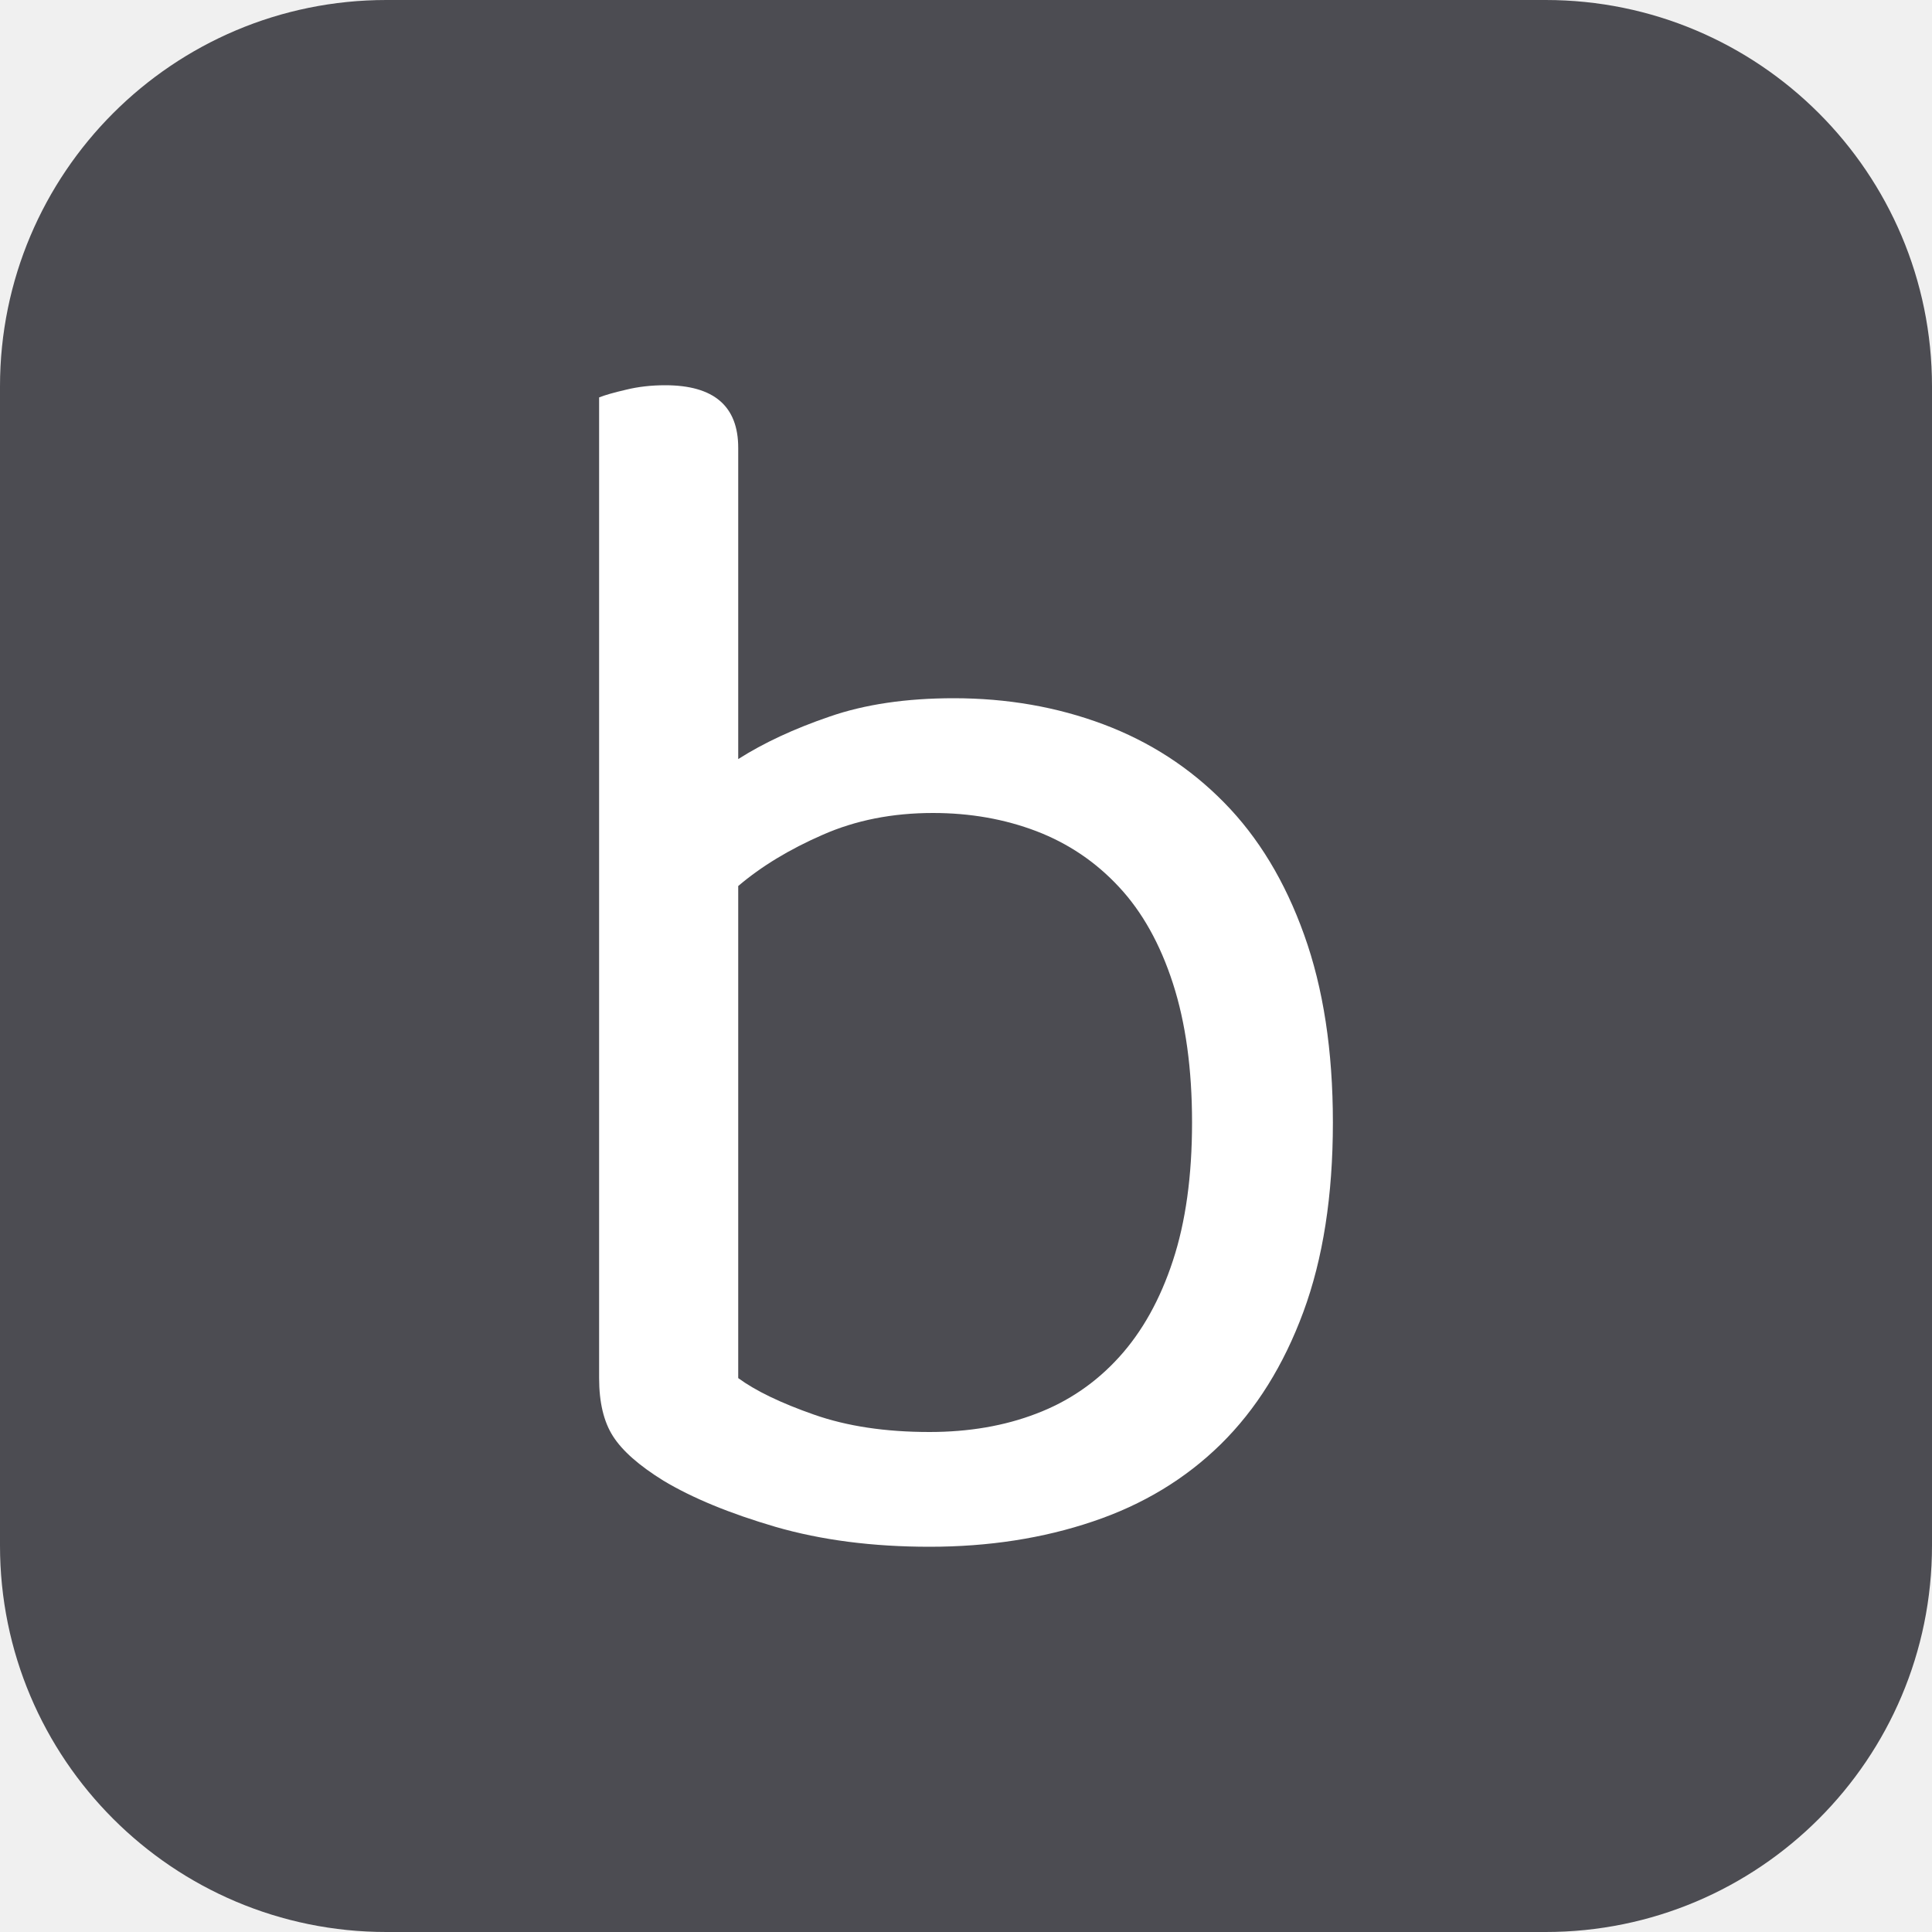
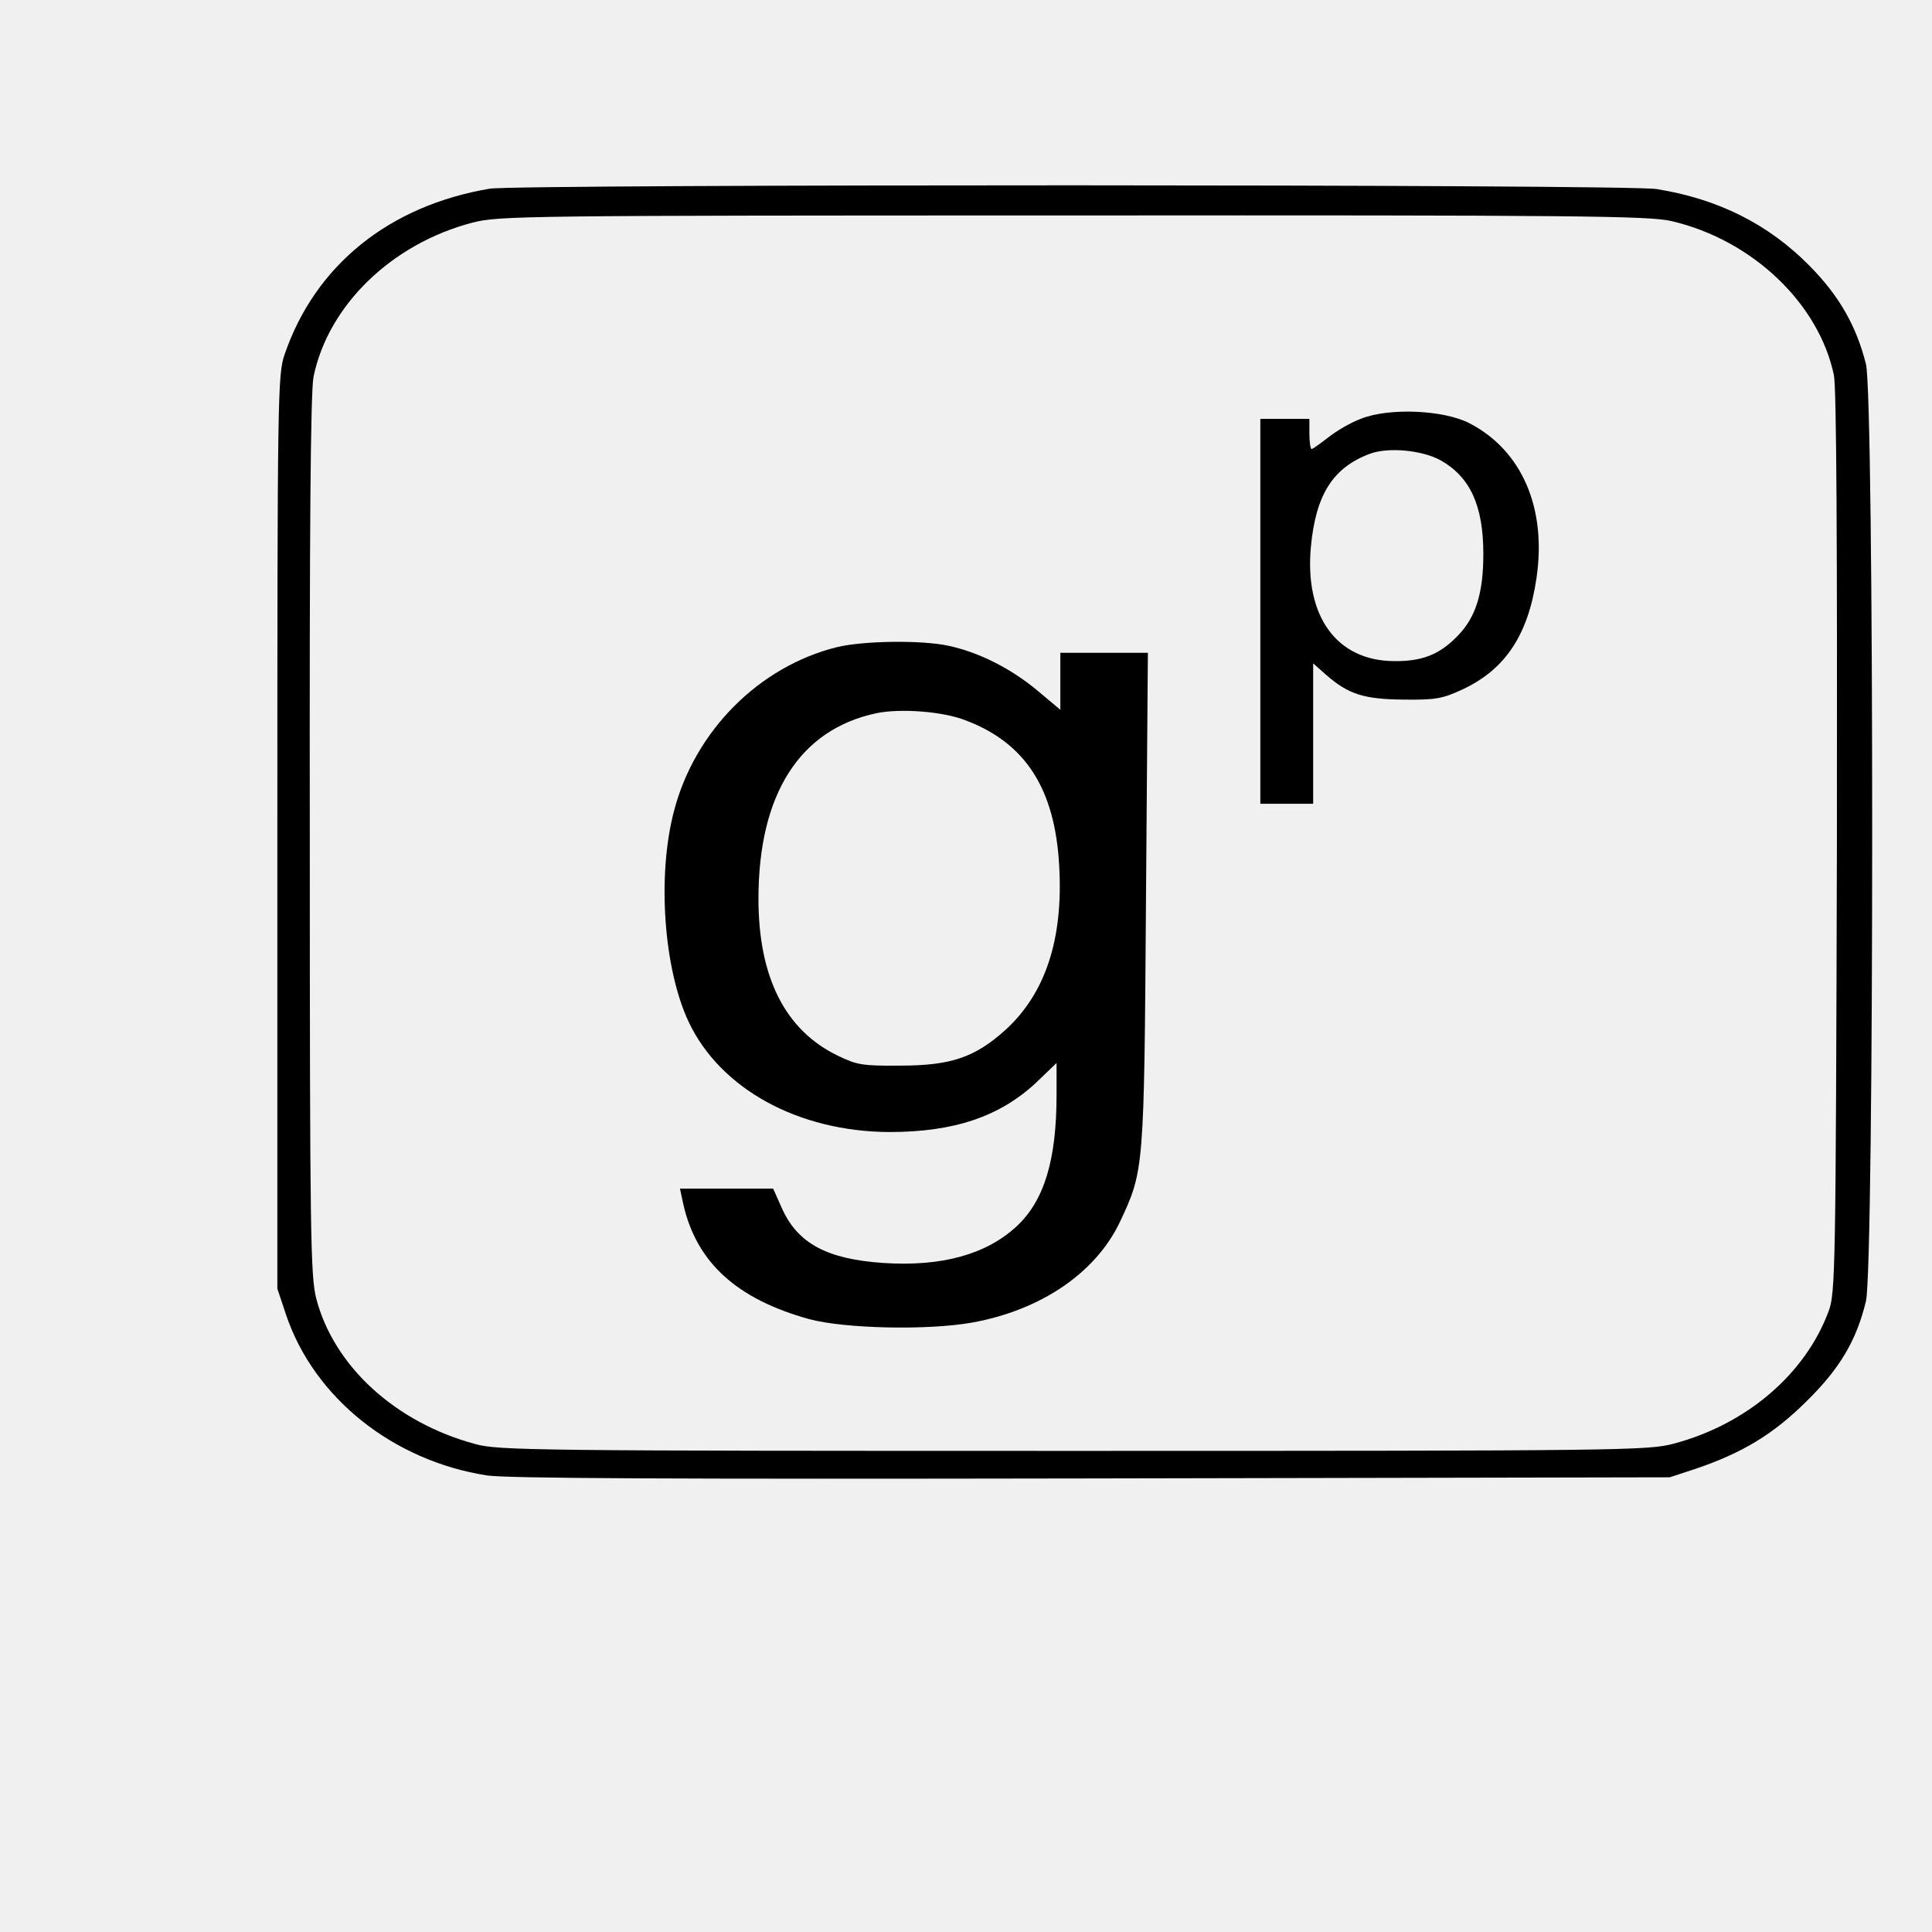
- <svg xmlns="http://www.w3.org/2000/svg" width="256" height="256" viewBox="0 0 100 100">
-   <rect width="100" height="100" rx="20" fill="#4c4c52" />
-   <path fill="#fff" d="M49.37 36.14L49.37 36.14Q53.51 36.14 57.11 37.49Q60.71 38.84 63.36 41.54Q66.02 44.24 67.50 48.38Q68.99 52.52 68.99 58.10L68.99 58.10Q68.99 63.77 67.46 67.91Q65.93 72.05 63.19 74.75Q60.44 77.45 56.57 78.75Q52.70 80.06 48.11 80.06L48.11 80.06Q43.70 80.06 40.14 79.03Q36.59 77.99 34.34 76.64L34.34 76.64Q32.45 75.47 31.73 74.34Q31.01 73.22 31.01 71.33L31.01 71.33L31.01 20.57Q31.46 20.39 32.41 20.17Q33.35 19.94 34.43 19.94L34.43 19.94Q38.21 19.94 38.21 23.18L38.21 23.18L38.21 39.29Q40.19 38.03 42.94 37.09Q45.68 36.14 49.37 36.14ZM48.29 42.08L48.29 42.08Q45.14 42.08 42.58 43.21Q40.01 44.33 38.21 45.86L38.21 45.86L38.21 71.33Q39.56 72.32 42.13 73.22Q44.69 74.12 48.11 74.12L48.11 74.12Q51.17 74.12 53.64 73.17Q56.12 72.23 57.92 70.25Q59.72 68.27 60.71 65.25Q61.70 62.24 61.70 58.10L61.70 58.10Q61.70 53.96 60.71 50.90Q59.72 47.84 57.92 45.91Q56.12 43.97 53.64 43.02Q51.17 42.08 48.29 42.08Z" />
+ <svg xmlns="http://www.w3.org/2000/svg" version="1.0" width="512pt" height="512pt" viewBox="0 0 512 512" preserveAspectRatio="xMidYMid meet">
+   <g transform="translate(0,512) scale(0.1,-0.1)" fill="#000000" stroke="none">
+     <path d="M1298 4620 c-267 -45 -463 -203 -544 -440 -18 -53 -19 -105 -19 -1265 l0 -1210 23 -69 c74 -220 283 -387 532 -426 55 -8 483 -10 1605 -8 l1530 3 70 23 c123 42 204 91 291 177 90 88 134 163 159 267 22 96 22 2395 0 2483 -26 103 -72 182 -149 260 -109 111 -243 178 -406 204 -77 13 -3018 13 -3092 1z m3132 -86 c214 -50 390 -218 430 -408 7 -35 9 -439 8 -1241 -3 -1134 -4 -1192 -22 -1240 -62 -167 -218 -300 -411 -351 -67 -18 -138 -19 -1590 -19 -1420 0 -1524 1 -1585 18 -212 57 -375 206 -422 386 -15 61 -17 163 -17 1228 -1 810 2 1178 10 1215 39 189 207 352 421 408 70 18 130 19 1593 19 1330 1 1528 -1 1585 -15z" />
+     <path d="M3606 4010 c-27 -10 -66 -33 -87 -50 -21 -16 -40 -30 -43 -30 -3 0 -6 18 -6 40 l0 40 -65 0 -65 0 0 -510 0 -510 70 0 70 0 0 186 0 186 35 -31 c59 -51 99 -64 205 -65 84 -1 102 2 156 27 113 53 174 144 196 296 27 185 -39 337 -177 409 -69 36 -215 42 -289 12z m212 -110 c78 -44 113 -120 113 -248 0 -104 -20 -168 -68 -217 -48 -50 -95 -68 -169 -67 -152 1 -237 119 -220 303 13 138 58 209 155 246 50 19 140 10 189 -17z" />
+     <path d="M2218 3405 c-206 -51 -377 -222 -432 -435 -45 -171 -27 -418 39 -558 84 -178 291 -291 532 -292 172 0 293 41 390 132 l53 51 0 -84 c0 -174 -33 -282 -107 -350 -81 -74 -198 -106 -352 -96 -148 10 -226 51 -268 143 l-24 54 -124 0 -123 0 9 -42 c35 -154 142 -251 334 -304 94 -25 313 -30 431 -9 183 33 328 132 392 267 64 136 64 138 69 856 l5 652 -116 0 -116 0 0 -75 0 -76 -62 52 c-70 58 -155 101 -236 118 -71 15 -224 13 -294 -4z m341 -194 c159 -60 237 -182 248 -386 11 -193 -36 -337 -142 -434 -81 -73 -144 -95 -280 -95 -100 -1 -115 2 -166 27 -138 67 -209 207 -209 415 0 277 109 449 313 492 63 13 175 5 236 -19z" />
+   </g>
</svg>
